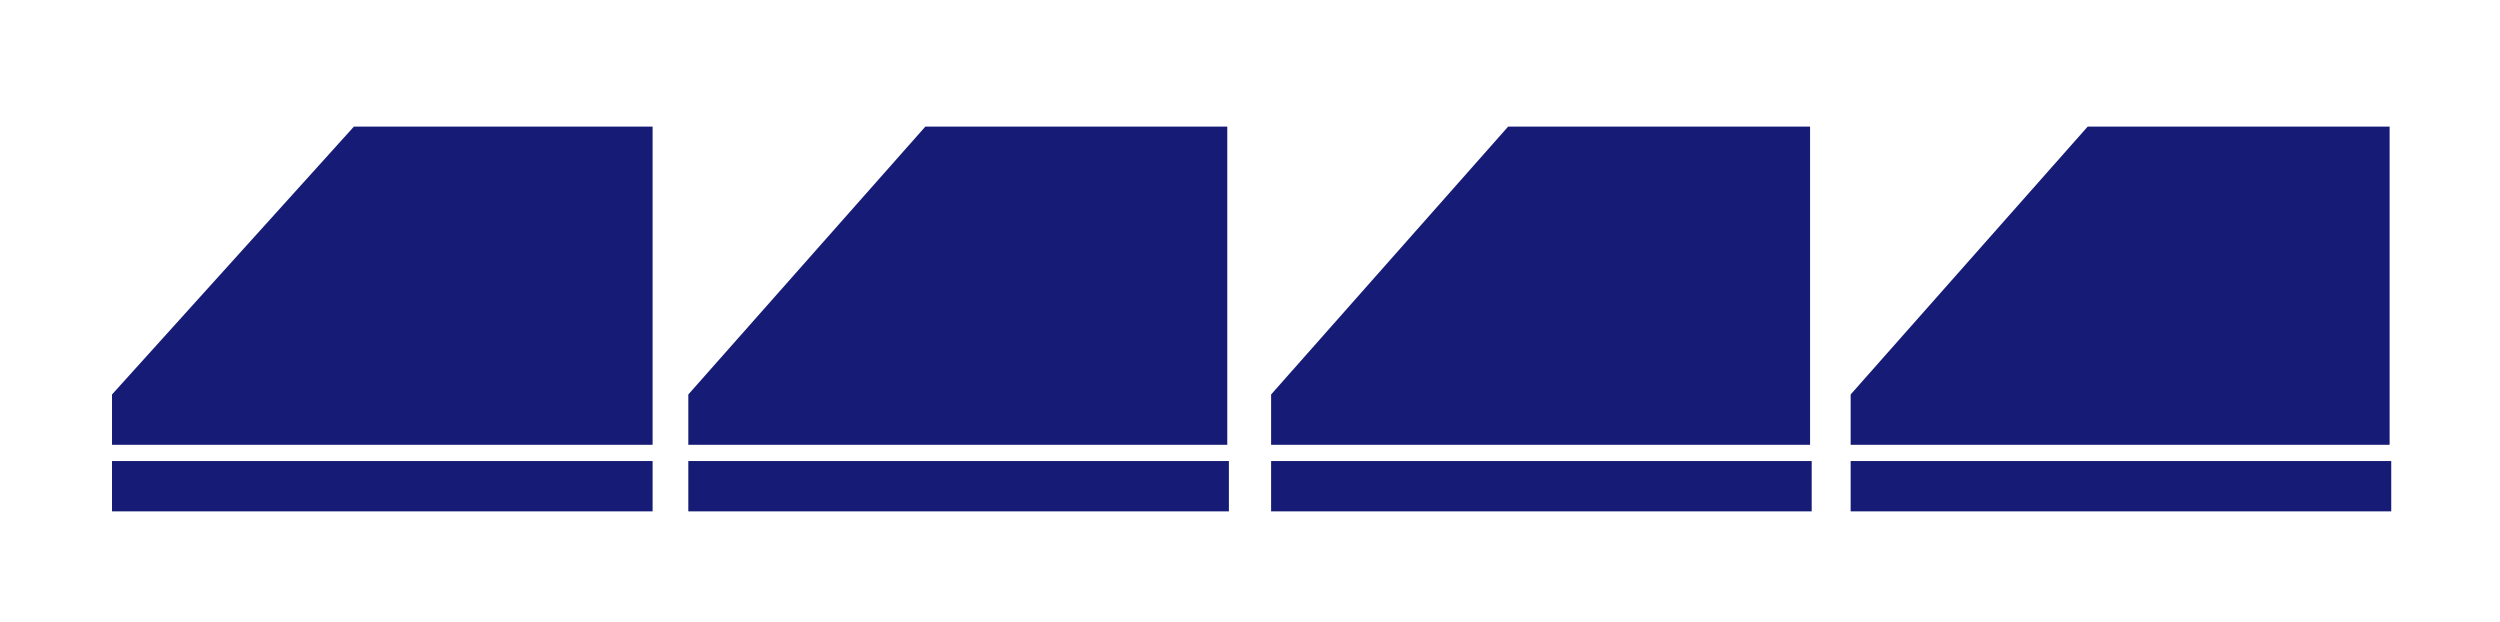
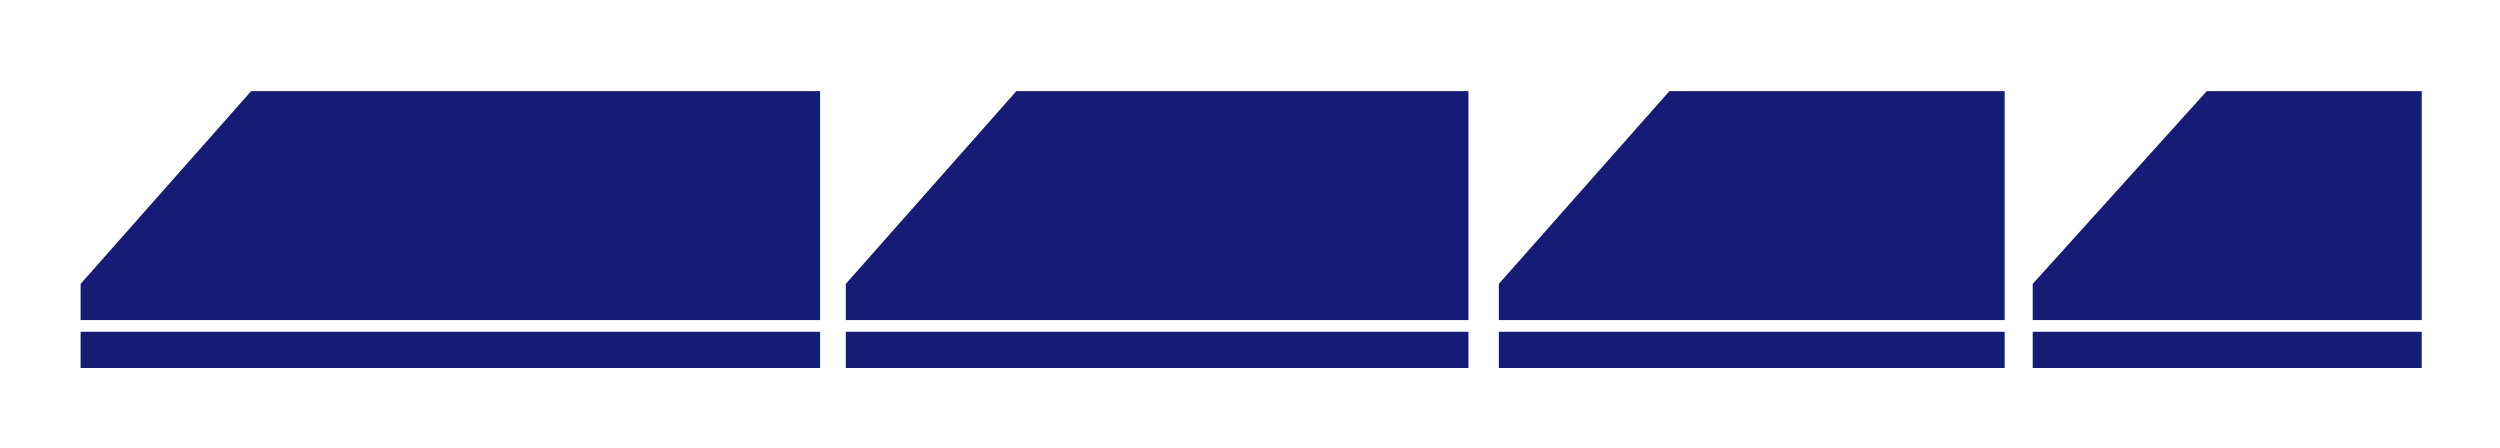
- <svg xmlns="http://www.w3.org/2000/svg" viewBox="0 0 1540 383">
-   <polygon points="69,274 69,243 218,78 402,78 402,274" fill="#161B75" />
-   <polygon points="424,274 424,243 570,78 756,78 756,274" fill="#161B75" />
-   <polygon points="783,274 783,243 929,78 1115,78 1115,274" fill="#161B75" />
-   <polygon points="1140,274 1140,243 1286,78 1472,78 1472,274" fill="#161B75" />
-   <rect x="69" y="284" width="333" height="31" fill="#161B75" />
-   <rect x="424" y="284" width="333" height="31" fill="#161B75" />
-   <rect x="783" y="284" width="333" height="31" fill="#161B75" />
-   <rect x="1140" y="284" width="333" height="31" fill="#161B75" />
+ <svg xmlns="http://www.w3.org/2000/svg" viewBox="0 0 2140 383">
+   <polygon points="69,274 69,243 215,78 702,78 702,274" fill="#161B75" />
+   <polygon points="724,274 724,243 870,78 1257,78 1257,274" fill="#161B75" />
+   <polygon points="1283,274 1283,243 1429,78 1716,78 1716,274" fill="#161B75" />
+   <polygon points="1740,274 1740,243 1889,78 2073,78 2073,274" fill="#161B75" />
+   <rect x="69" y="284" width="633" height="31" fill="#161B75" />
+   <rect x="724" y="284" width="533" height="31" fill="#161B75" />
+   <rect x="1283" y="284" width="433" height="31" fill="#161B75" />
+   <rect x="1740" y="284" width="333" height="31" fill="#161B75" />
</svg>
